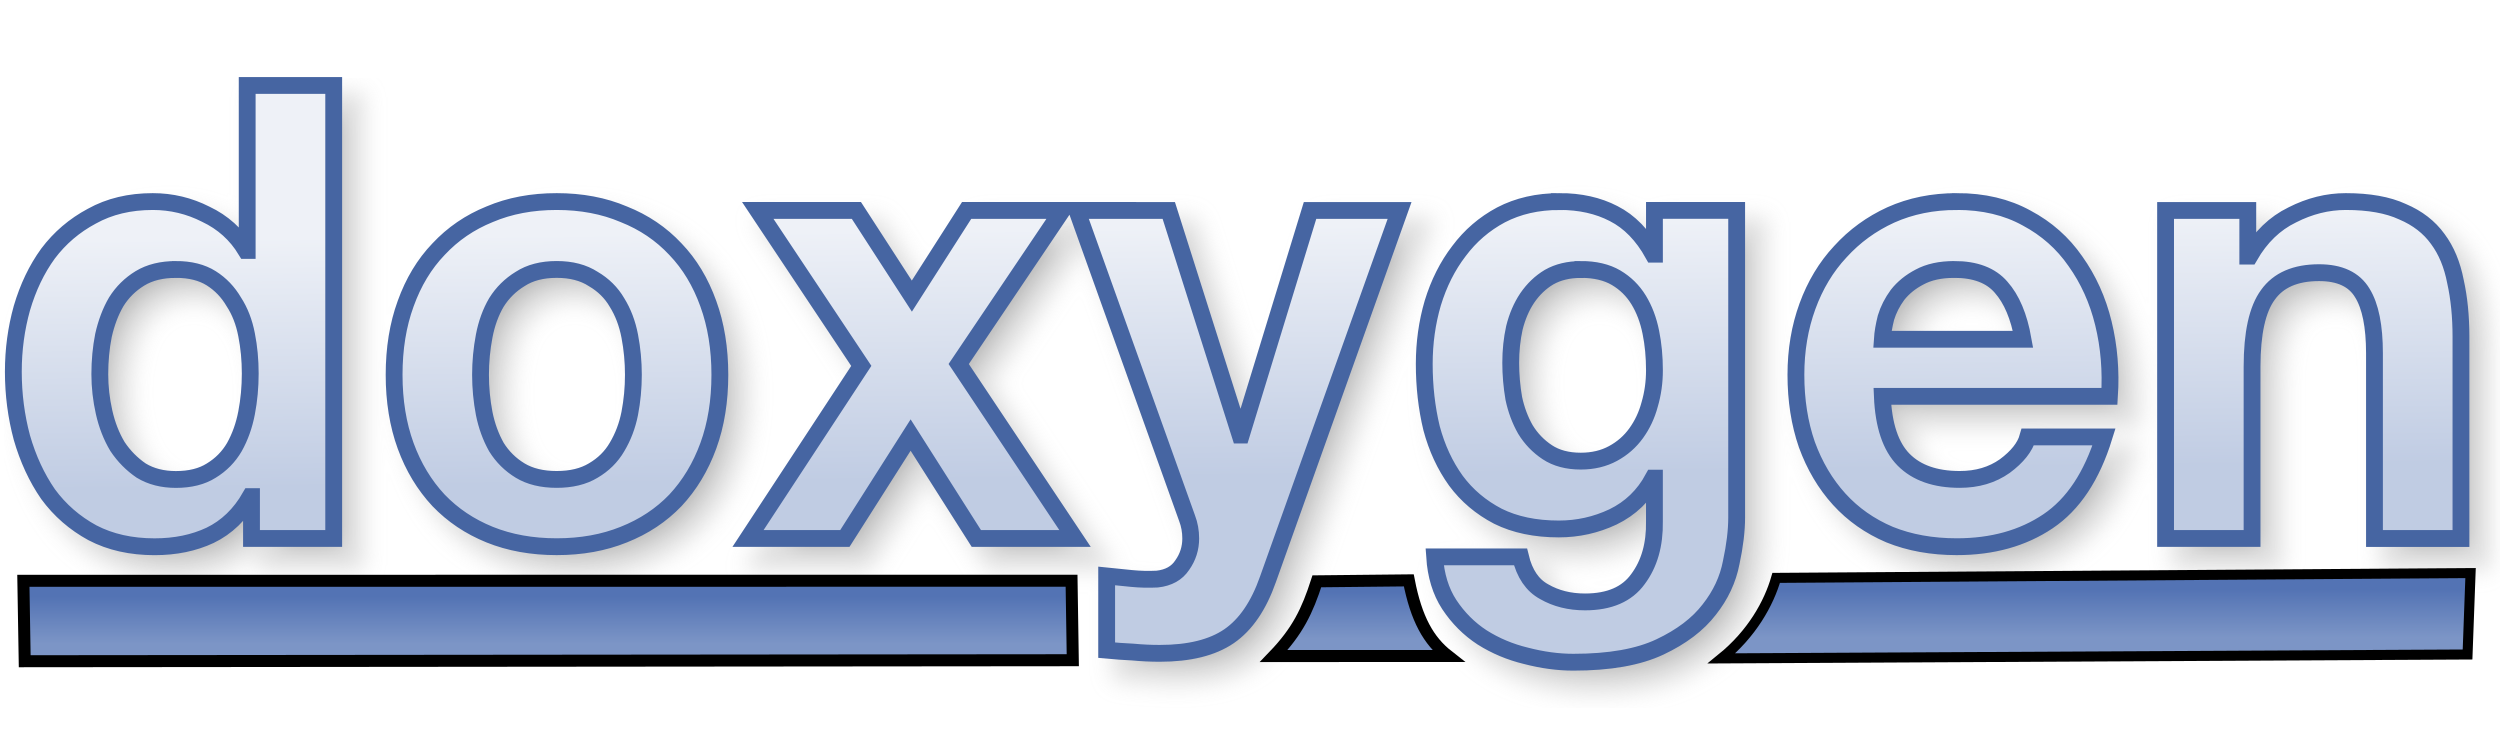
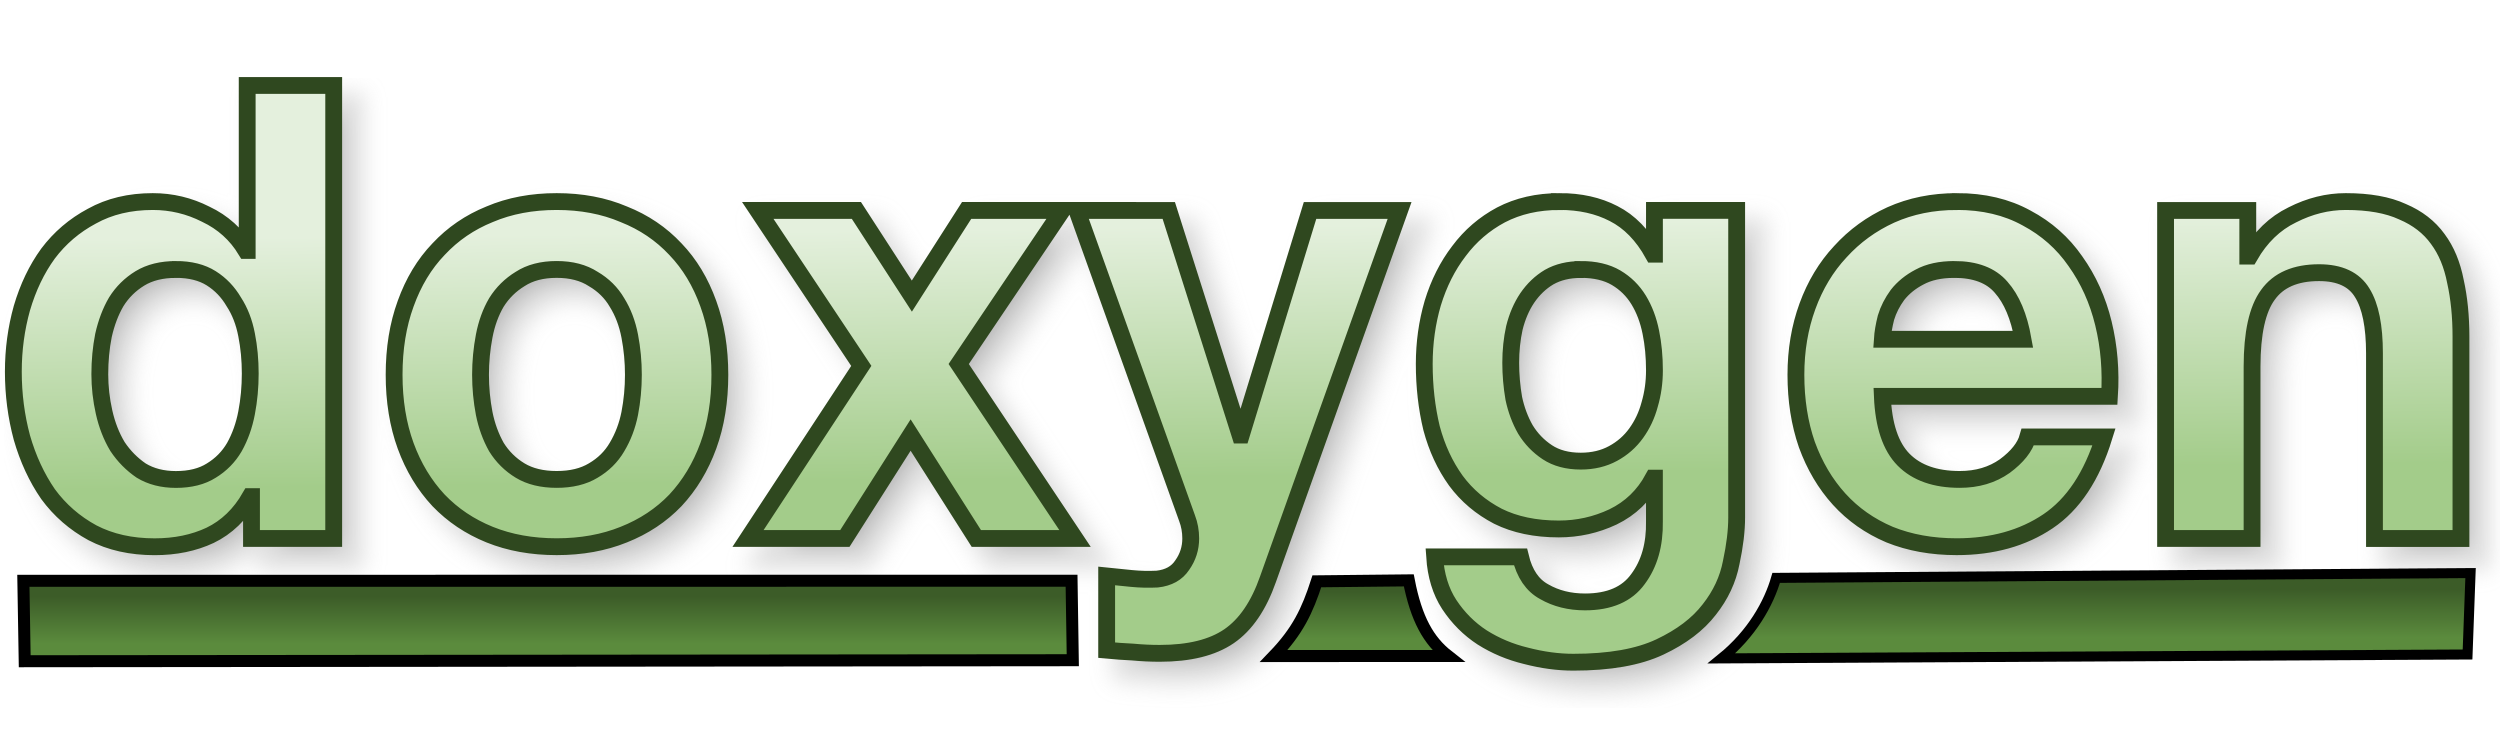
<svg xmlns="http://www.w3.org/2000/svg" xmlns:xlink="http://www.w3.org/1999/xlink" version="1.1" viewBox="0 0 104 31">
  <defs>
    <linearGradient id="a">
-       <stop stop-color="#5373B4" offset="0" />
-       <stop stop-color="#7C95C6" offset="1" />
+       <stop stop-color="#3C5C28" offset="0" />
+       <stop stop-color="#5B8B3D" offset="1" />
    </linearGradient>
    <linearGradient id="d" x1="31.474" x2="31.474" y1="24.821" y2="26.773" gradientUnits="userSpaceOnUse" xlink:href="#a" />
    <linearGradient id="c" x1="31.474" x2="31.474" y1="24.821" y2="26.773" gradientTransform="matrix(.6816 0 0 1.0248 72.391 -.91809)" gradientUnits="userSpaceOnUse" xlink:href="#a" />
    <linearGradient id="b" x1="56.295" x2="56.295" y1="24.622" y2="26.574" gradientUnits="userSpaceOnUse" xlink:href="#a" />
    <linearGradient id="e" x1="49.067" x2="48.956" y1="19.719" y2="9.523" gradientTransform="matrix(.97968 0 0 1.0207 -.25579 -.25579)" gradientUnits="userSpaceOnUse">
-       <stop stop-color="#C0CCE3" offset="0" />
-       <stop stop-color="#EEF1F7" offset="1" />
+       <stop stop-color="#A3CC8A" offset="0" />
+       <stop stop-color="#E4F0DD" offset="1" />
    </linearGradient>
    <filter id="f" x="-.011" y="-.045" width="1.021" height="1.091" color-interpolation-filters="sRGB">
      <feGaussianBlur stdDeviation="0.453" />
    </filter>
  </defs>
  <g>
    <path transform="translate(-2.5759 -27.848)" d="m13.609 32.203v6.863h-0.051c-0.405-0.669-0.963-1.171-1.672-1.506-0.692-0.352-1.428-0.527-2.205-0.527-0.963 0-1.807 0.203-2.533 0.607-0.726 0.387-1.334 0.906-1.824 1.557-0.473 0.651-0.835 1.409-1.088 2.272-0.236 0.845-0.355 1.724-0.355 2.639 0 0.95 0.119 1.864 0.355 2.744 0.253 0.88 0.615 1.663 1.088 2.35 0.49 0.669 1.107 1.207 1.85 1.611 0.743 0.387 1.604 0.58 2.584 0.58 0.861 0 1.631-0.158 2.307-0.475 0.692-0.334 1.25-0.872 1.672-1.611h0.051v1.742h3.42v-18.846zm12.875 4.83c-1.03 0-1.96 0.175-2.787 0.527-0.828 0.334-1.536 0.82-2.127 1.453-0.591 0.616-1.048 1.372-1.369 2.269-0.321 0.88-0.48 1.866-0.48 2.957s0.16 2.075 0.48 2.955c0.321 0.88 0.778 1.636 1.369 2.269 0.591 0.616 1.299 1.091 2.127 1.426 0.828 0.334 1.757 0.502 2.787 0.502 1.03 0 1.96-0.168 2.787-0.502 0.844-0.334 1.561-0.81 2.152-1.426 0.591-0.633 1.048-1.39 1.369-2.269 0.321-0.88 0.48-1.864 0.48-2.955s-0.16-2.077-0.48-2.957c-0.321-0.897-0.778-1.654-1.369-2.269-0.591-0.633-1.308-1.119-2.152-1.453-0.828-0.352-1.757-0.527-2.787-0.527zm41.715 0c-0.912 0-1.722 0.185-2.432 0.555-0.692 0.37-1.275 0.87-1.748 1.504-0.473 0.616-0.837 1.337-1.09 2.164-0.236 0.809-0.354 1.655-0.354 2.535 0 0.933 0.1 1.821 0.303 2.666 0.22 0.827 0.558 1.556 1.014 2.189 0.456 0.616 1.039 1.109 1.748 1.478 0.709 0.352 1.554 0.529 2.533 0.529 0.794 0 1.545-0.168 2.254-0.502 0.726-0.352 1.283-0.89 1.672-1.611h0.051v1.795c0.017 0.968-0.211 1.769-0.684 2.402-0.456 0.633-1.19 0.951-2.203 0.951-0.642 0-1.208-0.142-1.697-0.424-0.49-0.264-0.819-0.747-0.988-1.451h-3.572c0.051 0.774 0.253 1.435 0.607 1.98 0.372 0.563 0.829 1.019 1.369 1.371 0.557 0.352 1.166 0.607 1.824 0.766 0.676 0.176 1.333 0.266 1.975 0.266 1.503 0 2.703-0.212 3.598-0.635 0.895-0.422 1.58-0.941 2.053-1.557 0.473-0.598 0.777-1.249 0.912-1.953 0.152-0.704 0.227-1.329 0.227-1.875v-12.775h-3.42v1.822h-0.051c-0.439-0.792-0.988-1.355-1.647-1.69-0.642-0.334-1.393-0.502-2.254-0.502zm16.523 0c-0.996 0-1.909 0.185-2.736 0.555-0.811 0.37-1.512 0.88-2.103 1.531-0.591 0.633-1.046 1.39-1.367 2.269s-0.48 1.831-0.48 2.852c0 1.056 0.151 2.022 0.455 2.902 0.321 0.88 0.768 1.636 1.342 2.269 0.574 0.633 1.276 1.127 2.103 1.478 0.828 0.334 1.757 0.502 2.787 0.502 1.486 0 2.752-0.353 3.799-1.057 1.047-0.704 1.825-1.873 2.332-3.51h-3.168c-0.118 0.422-0.439 0.828-0.963 1.215-0.524 0.37-1.147 0.553-1.873 0.553-1.013 0-1.792-0.273-2.332-0.818-0.54-0.545-0.836-1.425-0.887-2.639h9.449c0.068-1.056-0.016-2.067-0.252-3.035-0.236-0.968-0.626-1.829-1.166-2.586-0.524-0.757-1.2-1.355-2.027-1.795-0.828-0.458-1.797-0.688-2.912-0.688zm16.189 0c-0.76 0-1.502 0.185-2.228 0.555-0.726 0.352-1.317 0.923-1.773 1.715h-0.076v-1.9h-3.42v13.646h3.598v-7.152c0-1.39 0.219-2.384 0.658-2.982 0.439-0.616 1.149-0.924 2.129-0.924 0.861 0 1.461 0.281 1.799 0.844 0.338 0.545 0.506 1.382 0.506 2.508v7.707h3.598v-8.393c0-0.845-0.076-1.611-0.229-2.297-0.135-0.704-0.38-1.292-0.734-1.768-0.355-0.493-0.844-0.873-1.469-1.137-0.608-0.282-1.395-0.422-2.357-0.422zm-66.063 0.369 4.307 6.467-4.713 7.18h4.029l2.736-4.303 2.734 4.303h4.106l-4.84-7.258 4.307-6.389h-3.977l-2.279 3.564-2.307-3.564zm13.275 0 4.584 12.803c0.101 0.264 0.152 0.545 0.152 0.844 0 0.405-0.117 0.775-0.354 1.109-0.22 0.334-0.566 0.527-1.039 0.58-0.355 0.018-0.71 0.01-1.065-0.025-0.355-0.035-0.701-0.07-1.039-0.105v3.088c0.372 0.035 0.735 0.061 1.09 0.078 0.372 0.035 0.744 0.053 1.115 0.053 1.233 0 2.194-0.238 2.887-0.713 0.692-0.475 1.233-1.266 1.621-2.375l5.473-15.336h-3.725l-2.861 9.344h-0.051l-2.965-9.344zm-37.48 2.455c0.591 0 1.082 0.123 1.471 0.369 0.388 0.246 0.699 0.572 0.936 0.977 0.253 0.387 0.432 0.845 0.533 1.373 0.101 0.51 0.152 1.048 0.152 1.611 0 0.563-0.051 1.107-0.152 1.635-0.101 0.528-0.271 1.004-0.508 1.426-0.236 0.405-0.556 0.73-0.961 0.977-0.388 0.246-0.88 0.369-1.471 0.369-0.557 0-1.038-0.123-1.443-0.369-0.388-0.264-0.718-0.597-0.988-1.002-0.253-0.422-0.438-0.898-0.557-1.426s-0.178-1.056-0.178-1.584c-1e-7 -0.563 0.051-1.099 0.152-1.609 0.118-0.528 0.295-0.996 0.531-1.4 0.253-0.405 0.583-0.73 0.988-0.977 0.405-0.246 0.903-0.369 1.494-0.369zm15.84 0c0.608 0 1.114 0.133 1.52 0.396 0.422 0.246 0.752 0.572 0.988 0.977 0.253 0.405 0.43 0.871 0.531 1.398 0.101 0.528 0.152 1.066 0.152 1.611 0 0.545-0.051 1.081-0.152 1.609-0.101 0.51-0.278 0.976-0.531 1.398-0.236 0.405-0.566 0.73-0.988 0.977-0.405 0.246-0.912 0.369-1.52 0.369-0.608 0-1.114-0.123-1.52-0.369s-0.735-0.572-0.988-0.977c-0.236-0.422-0.406-0.888-0.508-1.398-0.101-0.528-0.152-1.064-0.152-1.609 0-0.545 0.051-1.083 0.152-1.611 0.101-0.528 0.271-0.994 0.508-1.398 0.253-0.405 0.583-0.73 0.988-0.977 0.405-0.264 0.912-0.396 1.52-0.396zm42.602 0c0.591 0 1.08 0.115 1.469 0.344 0.388 0.229 0.701 0.537 0.938 0.924 0.236 0.387 0.406 0.835 0.508 1.346 0.101 0.493 0.15 1.021 0.15 1.584 0 0.493-0.066 0.968-0.201 1.426-0.118 0.44-0.305 0.836-0.559 1.188-0.253 0.352-0.574 0.633-0.963 0.844-0.388 0.211-0.835 0.318-1.342 0.318-0.557 0-1.021-0.125-1.393-0.371-0.372-0.246-0.676-0.562-0.912-0.949-0.22-0.387-0.381-0.818-0.482-1.293-0.084-0.493-0.127-0.986-0.127-1.478 0-0.51 0.051-0.994 0.152-1.451 0.118-0.475 0.297-0.89 0.533-1.242 0.253-0.37 0.557-0.66 0.912-0.871 0.372-0.211 0.81-0.316 1.316-0.316zm15.535 0c0.878 0 1.529 0.248 1.951 0.74 0.439 0.493 0.743 1.214 0.912 2.164h-5.854c0.017-0.264 0.068-0.564 0.152-0.898 0.101-0.334 0.263-0.65 0.482-0.949 0.236-0.299 0.541-0.547 0.912-0.74 0.388-0.211 0.869-0.316 1.443-0.316z" filter="url(#f)" opacity=".3" stroke="#969696" />
    <path d="m0.972 24.161 43.605-0.002 0.051 3.306-43.6 0.042z" fill="url(#d)" stroke="#000" stroke-width=".5" />
-     <path d="m10.283 3.555v6.863h-0.051c-0.405-0.669-0.963-1.171-1.672-1.506-0.692-0.352-1.428-0.527-2.205-0.527-0.963 0-1.807 0.203-2.533 0.607-0.726 0.387-1.334 0.906-1.824 1.557-0.473 0.651-0.835 1.409-1.088 2.272-0.236 0.845-0.355 1.724-0.355 2.639 0 0.95 0.119 1.864 0.355 2.744 0.253 0.88 0.615 1.663 1.088 2.35 0.49 0.669 1.107 1.207 1.85 1.611 0.743 0.387 1.604 0.58 2.584 0.58 0.861 0 1.631-0.158 2.307-0.475 0.692-0.334 1.25-0.872 1.672-1.611h0.051v1.742h3.42v-18.846zm12.875 4.83c-1.03 0-1.96 0.175-2.787 0.527-0.828 0.334-1.536 0.82-2.127 1.453-0.591 0.616-1.048 1.372-1.369 2.269-0.321 0.88-0.48 1.866-0.48 2.957s0.16 2.075 0.48 2.955c0.321 0.88 0.778 1.636 1.369 2.269 0.591 0.616 1.299 1.091 2.127 1.426 0.828 0.334 1.757 0.502 2.787 0.502 1.03 0 1.96-0.168 2.787-0.502 0.844-0.334 1.561-0.81 2.152-1.426 0.591-0.633 1.048-1.39 1.369-2.269 0.321-0.88 0.48-1.864 0.48-2.955s-0.16-2.077-0.48-2.957c-0.321-0.897-0.778-1.654-1.369-2.269-0.591-0.633-1.308-1.119-2.152-1.453-0.828-0.352-1.757-0.527-2.787-0.527zm41.715 0c-0.912 0-1.722 0.185-2.432 0.555-0.692 0.37-1.275 0.87-1.748 1.504-0.473 0.616-0.837 1.337-1.09 2.164-0.236 0.809-0.354 1.655-0.354 2.535 0 0.933 0.1 1.821 0.303 2.666 0.22 0.827 0.558 1.556 1.014 2.189 0.456 0.616 1.039 1.109 1.748 1.478 0.709 0.352 1.554 0.529 2.533 0.529 0.794 0 1.545-0.168 2.254-0.502 0.726-0.352 1.283-0.89 1.672-1.611h0.051v1.795c0.017 0.968-0.211 1.769-0.684 2.402-0.456 0.633-1.19 0.951-2.203 0.951-0.642 0-1.208-0.142-1.697-0.424-0.49-0.264-0.819-0.747-0.988-1.451h-3.572c0.051 0.774 0.253 1.435 0.607 1.98 0.372 0.563 0.829 1.019 1.369 1.371 0.557 0.352 1.166 0.607 1.824 0.766 0.676 0.176 1.333 0.266 1.975 0.266 1.503 0 2.703-0.212 3.598-0.635 0.895-0.422 1.58-0.941 2.053-1.557 0.473-0.598 0.777-1.249 0.912-1.953 0.152-0.704 0.227-1.329 0.227-1.875v-12.775h-3.42v1.822h-0.051c-0.439-0.792-0.988-1.355-1.647-1.69-0.642-0.334-1.393-0.502-2.254-0.502zm16.523 0c-0.996 0-1.909 0.185-2.736 0.555-0.811 0.37-1.512 0.88-2.103 1.531-0.591 0.633-1.046 1.39-1.367 2.269s-0.48 1.831-0.48 2.852c0 1.056 0.151 2.022 0.455 2.902 0.321 0.88 0.768 1.636 1.342 2.269 0.574 0.633 1.276 1.127 2.103 1.478 0.828 0.334 1.757 0.502 2.787 0.502 1.486 0 2.752-0.353 3.799-1.057 1.047-0.704 1.825-1.873 2.332-3.51h-3.168c-0.118 0.422-0.439 0.828-0.963 1.215-0.524 0.37-1.147 0.553-1.873 0.553-1.013 0-1.792-0.273-2.332-0.818-0.54-0.545-0.836-1.425-0.887-2.639h9.449c0.068-1.056-0.016-2.067-0.252-3.035-0.236-0.968-0.626-1.829-1.166-2.586-0.524-0.757-1.2-1.355-2.027-1.795-0.828-0.458-1.797-0.688-2.912-0.688zm16.189 0c-0.76 0-1.502 0.185-2.228 0.555-0.726 0.352-1.317 0.923-1.773 1.715h-0.076v-1.9h-3.42v13.646h3.598v-7.152c0-1.39 0.219-2.384 0.658-2.982 0.439-0.616 1.149-0.924 2.129-0.924 0.861 0 1.461 0.281 1.799 0.844 0.338 0.545 0.506 1.382 0.506 2.508v7.707h3.598v-8.393c0-0.845-0.076-1.611-0.229-2.297-0.135-0.704-0.38-1.292-0.734-1.768-0.355-0.493-0.844-0.873-1.469-1.137-0.608-0.282-1.395-0.422-2.357-0.422zm-66.062 0.369 4.307 6.467-4.713 7.18h4.029l2.736-4.303 2.734 4.303h4.106l-4.84-7.258 4.307-6.389h-3.977l-2.279 3.564-2.307-3.564zm13.275 0 4.584 12.803c0.101 0.264 0.152 0.545 0.152 0.844 0 0.405-0.117 0.775-0.354 1.109-0.22 0.334-0.566 0.527-1.039 0.58-0.355 0.018-0.71 0.01-1.065-0.025-0.355-0.035-0.701-0.07-1.039-0.105v3.088c0.372 0.035 0.735 0.061 1.09 0.078 0.372 0.035 0.744 0.053 1.115 0.053 1.233 0 2.194-0.238 2.887-0.713 0.692-0.475 1.233-1.266 1.621-2.375l5.473-15.336h-3.725l-2.861 9.344h-0.051l-2.965-9.344zm-37.48 2.455c0.591 0 1.082 0.123 1.471 0.369s0.699 0.572 0.936 0.977c0.253 0.387 0.432 0.845 0.533 1.373 0.101 0.51 0.152 1.048 0.152 1.611 0 0.563-0.051 1.107-0.152 1.635-0.101 0.528-0.271 1.004-0.508 1.426-0.236 0.405-0.556 0.73-0.961 0.977-0.388 0.246-0.88 0.369-1.471 0.369-0.557 0-1.038-0.123-1.443-0.369-0.388-0.264-0.718-0.597-0.988-1.002-0.253-0.422-0.438-0.898-0.557-1.426s-0.178-1.056-0.178-1.584c-1e-7 -0.563 0.051-1.099 0.152-1.609 0.118-0.528 0.295-0.996 0.531-1.4 0.253-0.405 0.583-0.73 0.988-0.977 0.405-0.246 0.903-0.369 1.494-0.369zm15.84 0c0.608 0 1.114 0.133 1.52 0.396 0.422 0.246 0.752 0.572 0.988 0.977 0.253 0.405 0.43 0.871 0.531 1.398 0.101 0.528 0.152 1.066 0.152 1.611 0 0.545-0.051 1.081-0.152 1.609-0.101 0.51-0.278 0.976-0.531 1.398-0.236 0.405-0.566 0.73-0.988 0.977-0.405 0.246-0.912 0.369-1.52 0.369-0.608 0-1.114-0.123-1.52-0.369s-0.735-0.572-0.988-0.977c-0.236-0.422-0.406-0.888-0.508-1.398-0.101-0.528-0.152-1.064-0.152-1.609 0-0.545 0.051-1.083 0.152-1.611 0.101-0.528 0.271-0.994 0.508-1.398 0.253-0.405 0.583-0.73 0.988-0.977 0.405-0.264 0.912-0.396 1.52-0.396zm42.602 0c0.591 0 1.08 0.115 1.469 0.344 0.388 0.229 0.701 0.537 0.938 0.924 0.236 0.387 0.406 0.835 0.508 1.346 0.101 0.493 0.15 1.021 0.15 1.584 0 0.493-0.066 0.968-0.201 1.426-0.118 0.44-0.305 0.836-0.559 1.188-0.253 0.352-0.574 0.633-0.963 0.844-0.388 0.211-0.835 0.318-1.342 0.318-0.557 0-1.021-0.125-1.393-0.371-0.372-0.246-0.676-0.562-0.912-0.949-0.22-0.387-0.381-0.818-0.482-1.293-0.084-0.493-0.127-0.986-0.127-1.478 0-0.51 0.051-0.994 0.152-1.451 0.118-0.475 0.297-0.89 0.533-1.242 0.253-0.37 0.557-0.66 0.912-0.871 0.372-0.211 0.81-0.316 1.316-0.316zm15.535 0c0.878 0 1.529 0.248 1.951 0.74 0.439 0.493 0.743 1.214 0.912 2.164h-5.854c0.017-0.264 0.068-0.564 0.152-0.898 0.101-0.334 0.263-0.65 0.482-0.949 0.236-0.299 0.541-0.547 0.912-0.74 0.388-0.211 0.869-0.316 1.443-0.316z" fill="url(#e)" stroke="#4665A2" stroke-width=".7" />
+     <path d="m10.283 3.555v6.863h-0.051c-0.405-0.669-0.963-1.171-1.672-1.506-0.692-0.352-1.428-0.527-2.205-0.527-0.963 0-1.807 0.203-2.533 0.607-0.726 0.387-1.334 0.906-1.824 1.557-0.473 0.651-0.835 1.409-1.088 2.272-0.236 0.845-0.355 1.724-0.355 2.639 0 0.95 0.119 1.864 0.355 2.744 0.253 0.88 0.615 1.663 1.088 2.35 0.49 0.669 1.107 1.207 1.85 1.611 0.743 0.387 1.604 0.58 2.584 0.58 0.861 0 1.631-0.158 2.307-0.475 0.692-0.334 1.25-0.872 1.672-1.611h0.051v1.742h3.42v-18.846zm12.875 4.83c-1.03 0-1.96 0.175-2.787 0.527-0.828 0.334-1.536 0.82-2.127 1.453-0.591 0.616-1.048 1.372-1.369 2.269-0.321 0.88-0.48 1.866-0.48 2.957s0.16 2.075 0.48 2.955c0.321 0.88 0.778 1.636 1.369 2.269 0.591 0.616 1.299 1.091 2.127 1.426 0.828 0.334 1.757 0.502 2.787 0.502 1.03 0 1.96-0.168 2.787-0.502 0.844-0.334 1.561-0.81 2.152-1.426 0.591-0.633 1.048-1.39 1.369-2.269 0.321-0.88 0.48-1.864 0.48-2.955s-0.16-2.077-0.48-2.957c-0.321-0.897-0.778-1.654-1.369-2.269-0.591-0.633-1.308-1.119-2.152-1.453-0.828-0.352-1.757-0.527-2.787-0.527zm41.715 0c-0.912 0-1.722 0.185-2.432 0.555-0.692 0.37-1.275 0.87-1.748 1.504-0.473 0.616-0.837 1.337-1.09 2.164-0.236 0.809-0.354 1.655-0.354 2.535 0 0.933 0.1 1.821 0.303 2.666 0.22 0.827 0.558 1.556 1.014 2.189 0.456 0.616 1.039 1.109 1.748 1.478 0.709 0.352 1.554 0.529 2.533 0.529 0.794 0 1.545-0.168 2.254-0.502 0.726-0.352 1.283-0.89 1.672-1.611h0.051v1.795c0.017 0.968-0.211 1.769-0.684 2.402-0.456 0.633-1.19 0.951-2.203 0.951-0.642 0-1.208-0.142-1.697-0.424-0.49-0.264-0.819-0.747-0.988-1.451h-3.572c0.051 0.774 0.253 1.435 0.607 1.98 0.372 0.563 0.829 1.019 1.369 1.371 0.557 0.352 1.166 0.607 1.824 0.766 0.676 0.176 1.333 0.266 1.975 0.266 1.503 0 2.703-0.212 3.598-0.635 0.895-0.422 1.58-0.941 2.053-1.557 0.473-0.598 0.777-1.249 0.912-1.953 0.152-0.704 0.227-1.329 0.227-1.875v-12.775h-3.42v1.822h-0.051c-0.439-0.792-0.988-1.355-1.647-1.69-0.642-0.334-1.393-0.502-2.254-0.502zm16.523 0c-0.996 0-1.909 0.185-2.736 0.555-0.811 0.37-1.512 0.88-2.103 1.531-0.591 0.633-1.046 1.39-1.367 2.269s-0.48 1.831-0.48 2.852c0 1.056 0.151 2.022 0.455 2.902 0.321 0.88 0.768 1.636 1.342 2.269 0.574 0.633 1.276 1.127 2.103 1.478 0.828 0.334 1.757 0.502 2.787 0.502 1.486 0 2.752-0.353 3.799-1.057 1.047-0.704 1.825-1.873 2.332-3.51h-3.168c-0.118 0.422-0.439 0.828-0.963 1.215-0.524 0.37-1.147 0.553-1.873 0.553-1.013 0-1.792-0.273-2.332-0.818-0.54-0.545-0.836-1.425-0.887-2.639h9.449c0.068-1.056-0.016-2.067-0.252-3.035-0.236-0.968-0.626-1.829-1.166-2.586-0.524-0.757-1.2-1.355-2.027-1.795-0.828-0.458-1.797-0.688-2.912-0.688zm16.189 0c-0.76 0-1.502 0.185-2.228 0.555-0.726 0.352-1.317 0.923-1.773 1.715h-0.076v-1.9h-3.42v13.646h3.598v-7.152c0-1.39 0.219-2.384 0.658-2.982 0.439-0.616 1.149-0.924 2.129-0.924 0.861 0 1.461 0.281 1.799 0.844 0.338 0.545 0.506 1.382 0.506 2.508v7.707h3.598v-8.393c0-0.845-0.076-1.611-0.229-2.297-0.135-0.704-0.38-1.292-0.734-1.768-0.355-0.493-0.844-0.873-1.469-1.137-0.608-0.282-1.395-0.422-2.357-0.422zm-66.062 0.369 4.307 6.467-4.713 7.18h4.029l2.736-4.303 2.734 4.303h4.106l-4.84-7.258 4.307-6.389h-3.977l-2.279 3.564-2.307-3.564zm13.275 0 4.584 12.803c0.101 0.264 0.152 0.545 0.152 0.844 0 0.405-0.117 0.775-0.354 1.109-0.22 0.334-0.566 0.527-1.039 0.58-0.355 0.018-0.71 0.01-1.065-0.025-0.355-0.035-0.701-0.07-1.039-0.105v3.088c0.372 0.035 0.735 0.061 1.09 0.078 0.372 0.035 0.744 0.053 1.115 0.053 1.233 0 2.194-0.238 2.887-0.713 0.692-0.475 1.233-1.266 1.621-2.375l5.473-15.336h-3.725l-2.861 9.344h-0.051l-2.965-9.344zm-37.48 2.455c0.591 0 1.082 0.123 1.471 0.369s0.699 0.572 0.936 0.977c0.253 0.387 0.432 0.845 0.533 1.373 0.101 0.51 0.152 1.048 0.152 1.611 0 0.563-0.051 1.107-0.152 1.635-0.101 0.528-0.271 1.004-0.508 1.426-0.236 0.405-0.556 0.73-0.961 0.977-0.388 0.246-0.88 0.369-1.471 0.369-0.557 0-1.038-0.123-1.443-0.369-0.388-0.264-0.718-0.597-0.988-1.002-0.253-0.422-0.438-0.898-0.557-1.426s-0.178-1.056-0.178-1.584c-1e-7 -0.563 0.051-1.099 0.152-1.609 0.118-0.528 0.295-0.996 0.531-1.4 0.253-0.405 0.583-0.73 0.988-0.977 0.405-0.246 0.903-0.369 1.494-0.369zm15.84 0c0.608 0 1.114 0.133 1.52 0.396 0.422 0.246 0.752 0.572 0.988 0.977 0.253 0.405 0.43 0.871 0.531 1.398 0.101 0.528 0.152 1.066 0.152 1.611 0 0.545-0.051 1.081-0.152 1.609-0.101 0.51-0.278 0.976-0.531 1.398-0.236 0.405-0.566 0.73-0.988 0.977-0.405 0.246-0.912 0.369-1.52 0.369-0.608 0-1.114-0.123-1.52-0.369s-0.735-0.572-0.988-0.977c-0.236-0.422-0.406-0.888-0.508-1.398-0.101-0.528-0.152-1.064-0.152-1.609 0-0.545 0.051-1.083 0.152-1.611 0.101-0.528 0.271-0.994 0.508-1.398 0.253-0.405 0.583-0.73 0.988-0.977 0.405-0.264 0.912-0.396 1.52-0.396zm42.602 0c0.591 0 1.08 0.115 1.469 0.344 0.388 0.229 0.701 0.537 0.938 0.924 0.236 0.387 0.406 0.835 0.508 1.346 0.101 0.493 0.15 1.021 0.15 1.584 0 0.493-0.066 0.968-0.201 1.426-0.118 0.44-0.305 0.836-0.559 1.188-0.253 0.352-0.574 0.633-0.963 0.844-0.388 0.211-0.835 0.318-1.342 0.318-0.557 0-1.021-0.125-1.393-0.371-0.372-0.246-0.676-0.562-0.912-0.949-0.22-0.387-0.381-0.818-0.482-1.293-0.084-0.493-0.127-0.986-0.127-1.478 0-0.51 0.051-0.994 0.152-1.451 0.118-0.475 0.297-0.89 0.533-1.242 0.253-0.37 0.557-0.66 0.912-0.871 0.372-0.211 0.81-0.316 1.316-0.316zm15.535 0c0.878 0 1.529 0.248 1.951 0.74 0.439 0.493 0.743 1.214 0.912 2.164h-5.854c0.017-0.264 0.068-0.564 0.152-0.898 0.101-0.334 0.263-0.65 0.482-0.949 0.236-0.299 0.541-0.547 0.912-0.74 0.388-0.211 0.869-0.316 1.443-0.316z" fill="url(#e)" stroke="#2F481F" stroke-width=".7" />
    <path d="m52.988 27.291c0.996-1.036 1.394-1.873 1.793-3.108l3.825-0.04c0.311 1.61 0.824 2.514 1.633 3.147z" fill="url(#b)" stroke="#000" stroke-width=".5" />
    <path d="m73.89 24.04 28.885-0.201-0.125 3.388-31.033 0.162c1.262-1.023 1.966-2.286 2.272-3.349z" fill="url(#c)" stroke="#000" stroke-width=".418" />
  </g>
</svg>
